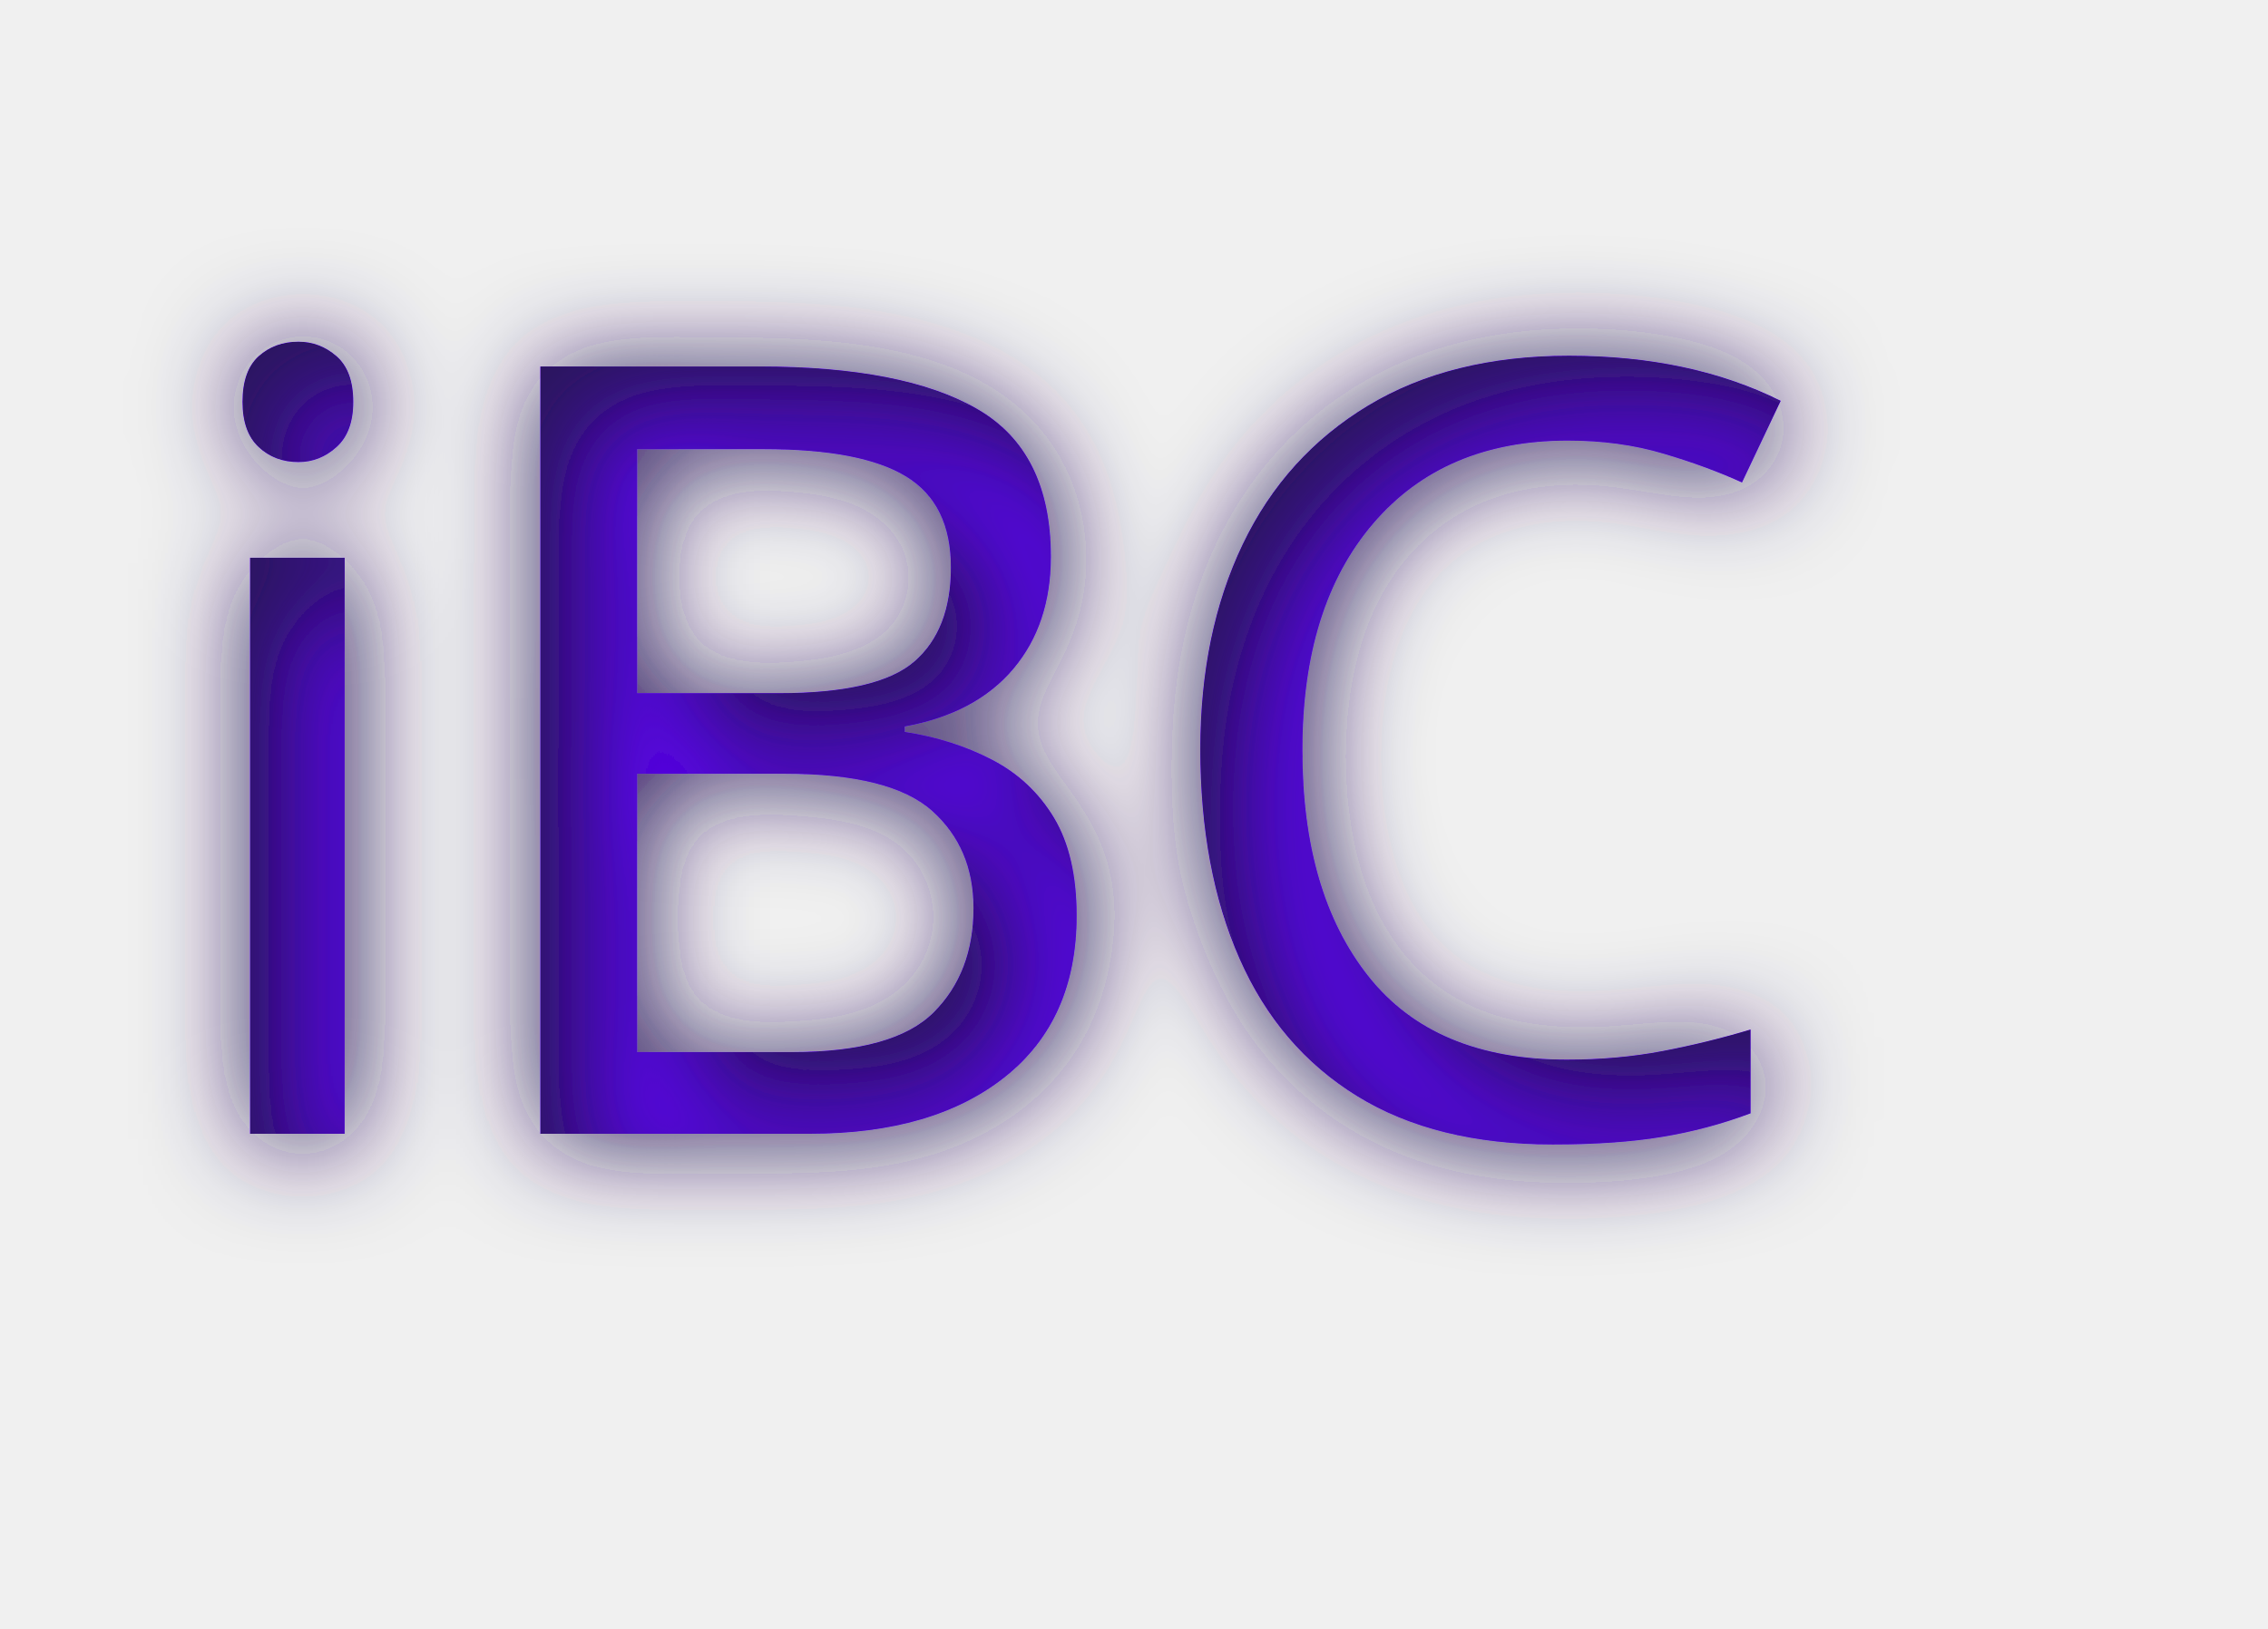
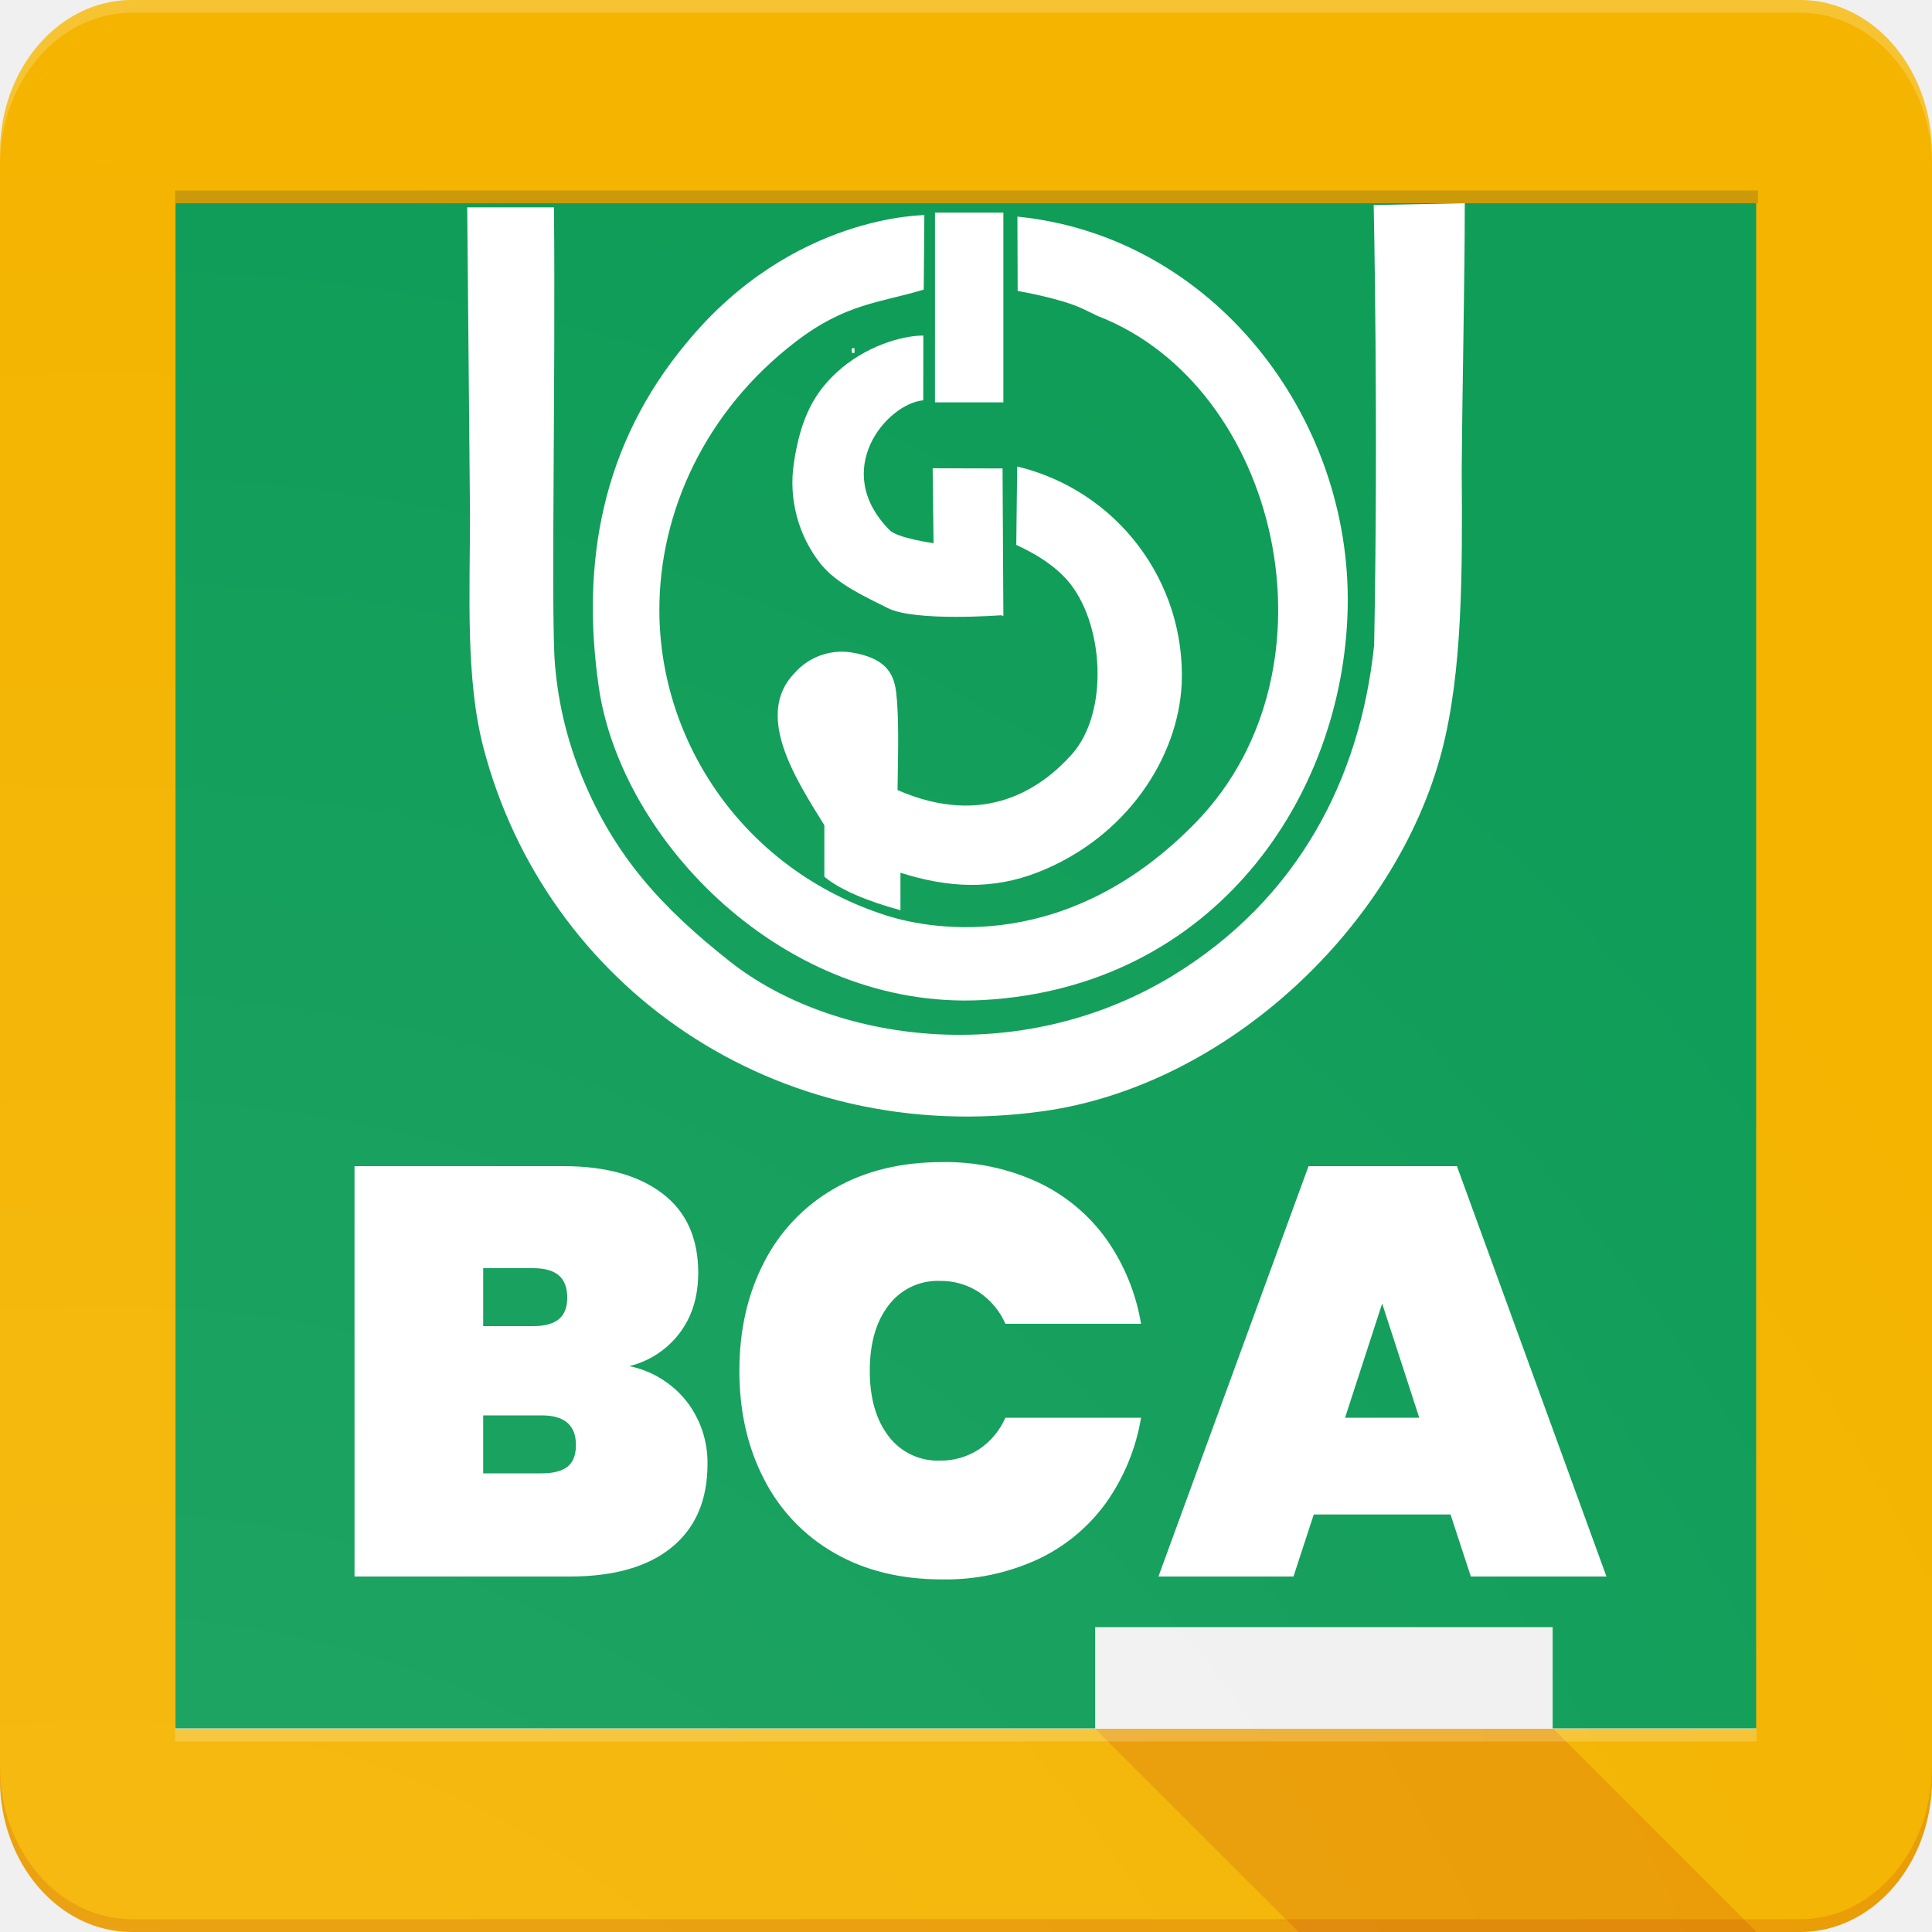
- <svg xmlns="http://www.w3.org/2000/svg" width="422" height="303" viewBox="0 0 422 303">
+ <svg xmlns="http://www.w3.org/2000/svg" id="logo" width="500" height="500" viewBox="0 0 500 500">
  <defs>
-     <filter id="a" x="0" y="0" width="422" height="303" filterUnits="userSpaceOnUse">
-       <feOffset dx="1" dy="1" input="SourceAlpha" />
-       <feGaussianBlur stdDeviation="10" result="b" />
-       <feFlood flood-color="#2c145c" />
-       <feComposite operator="in" in2="b" />
-       <feComposite in="SourceGraphic" />
-     </filter>
-     <filter id="c" x="0" y="0" width="422" height="303" filterUnits="userSpaceOnUse">
-       <feOffset dx="10" dy="10" input="SourceAlpha" />
-       <feGaussianBlur stdDeviation="10" result="d" />
-       <feFlood flood-color="#2c145c" result="e" />
-       <feComposite operator="out" in="SourceGraphic" in2="d" />
-       <feComposite operator="in" in="e" />
-       <feComposite operator="in" in2="SourceGraphic" />
-     </filter>
+     <linearGradient id="linear-gradient" x1="-1.094" y1="-2.883" x2="-1.094" y2="-3.132" gradientUnits="objectBoundingBox">
+       <stop offset="0" stop-color="#bf360c" stop-opacity="0.2" />
+       <stop offset="1" stop-color="#bf360c" stop-opacity="0.02" />
+     </linearGradient>
+     <radialGradient id="radial-gradient" cx="0.034" cy="0.023" r="1.383" gradientTransform="matrix(0.864, 0, 0, -1, 0.031, 1.469)" gradientUnits="objectBoundingBox">
+       <stop offset="0" stop-color="#fff" stop-opacity="0.102" />
+       <stop offset="1" stop-color="#fff" stop-opacity="0" />
+     </radialGradient>
  </defs>
-   <g data-type="innerShadowGroup">
-     <g transform="matrix(1, 0, 0, 1, 0, 0)" filter="url(#a)">
-       <text transform="translate(210 211)" fill="#5f00ff" font-size="200" font-family="Limelight-Regular, Limelight">
-         <tspan x="-180.469" y="0">iBC</tspan>
-       </text>
-     </g>
-     <g transform="matrix(1, 0, 0, 1, 0, 0)" filter="url(#c)">
-       <text transform="translate(210 211)" fill="#fff" font-size="200" font-family="Limelight-Regular, Limelight">
-         <tspan x="-180.469" y="0">iBC</tspan>
-       </text>
-     </g>
+   <g id="Google_Classroom_icon">
+     <path id="Path_1" data-name="Path 1" d="M52.6,52.6H509.309V447.3H52.6Z" transform="translate(-31.004)" fill="#0f9d58" />
+     <path id="Path_4" data-name="Path 4" d="M342.1,421.1H460.5v26.3H342.1Z" transform="translate(-58.675)" fill="#f1f1f1" />
+     <path id="Path_5" data-name="Path 5" d="M465.889,0H34.111C15.285,0,0,17.7,0,39.5V460.6C0,482.3,15.285,500,34.111,500H465.889C484.715,500,500,482.3,500,460.5V39.5C499.914,17.7,484.715,0,465.889,0Zm-11.4,447.4H45.423V52.6H454.491Z" fill="#f4b400" />
+     <path id="Path_6" data-name="Path 6" d="M465.889,0H34.111C15.285,0,0,17.7,0,39.5v3.3C0,21,15.285,3.3,34.111,3.3H465.889C484.715,3.3,500,21,500,42.8V39.5C499.914,17.7,484.715,0,465.889,0Z" fill="#fff" opacity="0.2" />
+     <path id="Path_7" data-name="Path 7" d="M465.889,496.7H34.111C15.285,496.7,0,479,0,457.2v3.3C0,482.3,15.285,500,34.111,500H465.889C484.715,500,500,482.3,500,460.5v-3.3C499.914,479,484.715,496.7,465.889,496.7Z" fill="#bf360c" opacity="0.2" />
+     <path id="Path_8" data-name="Path 8" d="M460.492,447.4H341.9L394.585,500H513.077Z" transform="translate(-58.475)" fill="url(#linear-gradient)" />
+     <path id="Path_9" data-name="Path 9" d="M52.6,49.3H462.257v3.3H52.6Z" transform="translate(-7.302)" fill="#263238" opacity="0.2" />
+     <path id="Path_10" data-name="Path 10" d="M52.6,447.4H461.9v3.3H52.6Z" transform="translate(-7.302)" fill="#fff" opacity="0.2" />
+     <path id="Path_11" data-name="Path 11" d="M465.889,0H34.111C15.285,0,0,17.7,0,39.5V460.6C0,482.3,15.285,500,34.111,500H465.889C484.715,500,500,482.3,500,460.5V39.5C499.914,17.7,484.715,0,465.889,0Z" fill="url(#radial-gradient)" />
+     <path id="path4698" d="M505.073,436.853a4.8,4.8,0,0,1-.09-1.132,1.69,1.69,0,0,1,.725-.095v1.227h-.634" transform="translate(-284.56 -345.521)" fill="#fff" fill-rule="evenodd" />
+     <path id="path4696" d="M557.777,450.317a55.545,55.545,0,0,1,42.578,56.245c-.924,19.086-14.218,39.685-37.093,48.72-11.9,4.67-23.258,4.107-35.695.173v9.684c-8.635-2.313-15.882-5.425-19.695-8.662V543.156c-7.367-11.866-18.256-28.554-7.69-39.405a16.3,16.3,0,0,1,14.433-5.36c8.935,1.383,11.232,5.295,11.834,10.311.73,6.095.537,14.547.365,25.355,22.98,10.007,37.543-.887,44.953-9.08,10.03-11.024,8.418-34.628-1.118-45.348-5.284-5.944-13.449-9.053-13.107-9.053l.233-20.26Z" transform="translate(-294.53 -329.585)" fill="#fff" fill-rule="evenodd" />
+     <path id="path4694" d="M531.5,434.061l-.023,16.757c-9.514.908-24.052,18.152-8.674,33.629,2.04,2.054,11.34,3.35,11.34,3.35h0l-.235-19.389,18.091.042.214,38.181-.61-.181s-22.271,1.708-29.316-1.858c-6.1-3.07-13.015-6.183-17.246-11.283a33.918,33.918,0,0,1-7.045-26.285c1.782-12.039,5.562-18.331,11.081-23.431,7.325-6.766,16.861-9.532,22.423-9.532" transform="translate(-292.539 -347.22)" fill="#fff" fill-rule="evenodd" />
+     <path id="path4692" d="M558.64,419.094l-.161,19.306c-11.283,3.443-20.157,3.507-33.195,13.536-23.26,17.833-35.309,43.945-35.223,69.6.108,34.152,21.973,67.116,58.828,78.876,12.306,3.89,47.381,9.683,80.283-24.4,38.253-39.752,21.156-112.682-25.666-130.775-.923-.453-1.846-.886-2.77-1.34-.473-.216-.924-.432-1.4-.67-5.841-2.658-16.55-4.474-16.55-4.474l-.065-19.238c50.495,5.036,86.568,51.618,85.473,101.334-1.052,48.959-34.708,98.177-94.459,101.42-51.289,2.723-93.6-41.264-99.355-80.994-4.619-32.034.7-62.648,22.676-89.041,27.614-33.618,62.091-32.992,61.581-33.137" transform="translate(-319.417 -363.454)" fill="#fff" fill-rule="evenodd" />
+     <path id="path4690" d="M515.32,418.8l17.7,0,0,49.105h-17.7V418.8" transform="translate(-273.347 -363.776)" fill="#fff" fill-rule="evenodd" />
+     <path id="path4688" d="M457.25,418.7h22.456c.408,43.956-.68,99.258.113,116.263a97.163,97.163,0,0,0,7.29,31.457c8.4,20.314,20.51,33.523,38.055,47.4,26.511,20.979,74.865,27.883,114.572,3.774,32.531-19.848,48.6-50.995,52.227-85.582,1.108-57.788-.116-113.906-.116-113.906s23.935-.47,23.573-.47c0,20.423-.627,45.888-.791,69.265.181,26.485.221,51.882-5.144,72.506-11.794,45.133-55.351,86.492-103.14,93.2-69.59,9.745-128.9-32.7-144.906-94.13-4.664-17.827-3.465-40.138-3.465-60.207q-.372-39.794-.724-79.566" transform="translate(-336.337 -365.036)" fill="#fff" fill-rule="evenodd" />
+     <path id="Path_12" data-name="Path 12" d="M110.85,103.55a25.321,25.321,0,0,1,14.925,9.225A25.84,25.84,0,0,1,131.1,128.9q0,13.95-9.225,21.525T95.4,158H39.75V51.8H93.9q16.2,0,25.5,7.05t9.3,20.55q0,9.3-4.875,15.675A23.142,23.142,0,0,1,110.85,103.55ZM73.05,93.2h12.9q4.5,0,6.675-1.8T94.8,85.85q0-3.9-2.175-5.775T85.95,78.2H73.05ZM88.2,131.3q4.5,0,6.675-1.725t2.175-5.625q0-7.65-8.85-7.65H73.05v15Zm51.15-26.55q0-15.75,6.375-28.05A46.049,46.049,0,0,1,163.95,57.575q11.85-6.825,27.9-6.825a56.739,56.739,0,0,1,24.675,5.175,45.6,45.6,0,0,1,17.7,14.625A53.005,53.005,0,0,1,243.3,92.6H208.2a19,19,0,0,0-6.825-8.175A17.942,17.942,0,0,0,191.25,81.5a15.885,15.885,0,0,0-13.275,6.3q-4.875,6.3-4.875,16.95t4.875,16.95A15.885,15.885,0,0,0,191.25,128a17.942,17.942,0,0,0,10.125-2.925A19,19,0,0,0,208.2,116.9h35.1a53.005,53.005,0,0,1-9.075,22.05,45.6,45.6,0,0,1-17.7,14.625,56.739,56.739,0,0,1-24.675,5.175q-16.05,0-27.9-6.825A46.049,46.049,0,0,1,145.725,132.8Q139.35,120.5,139.35,104.75Zm184.05,37.2H288L282.75,158H247.8L286.65,51.8h38.4L363.75,158h-35.1Zm-8.1-25.05-9.6-29.55-9.6,29.55Z" transform="translate(52 250)" fill="#fff" />
  </g>
</svg>
